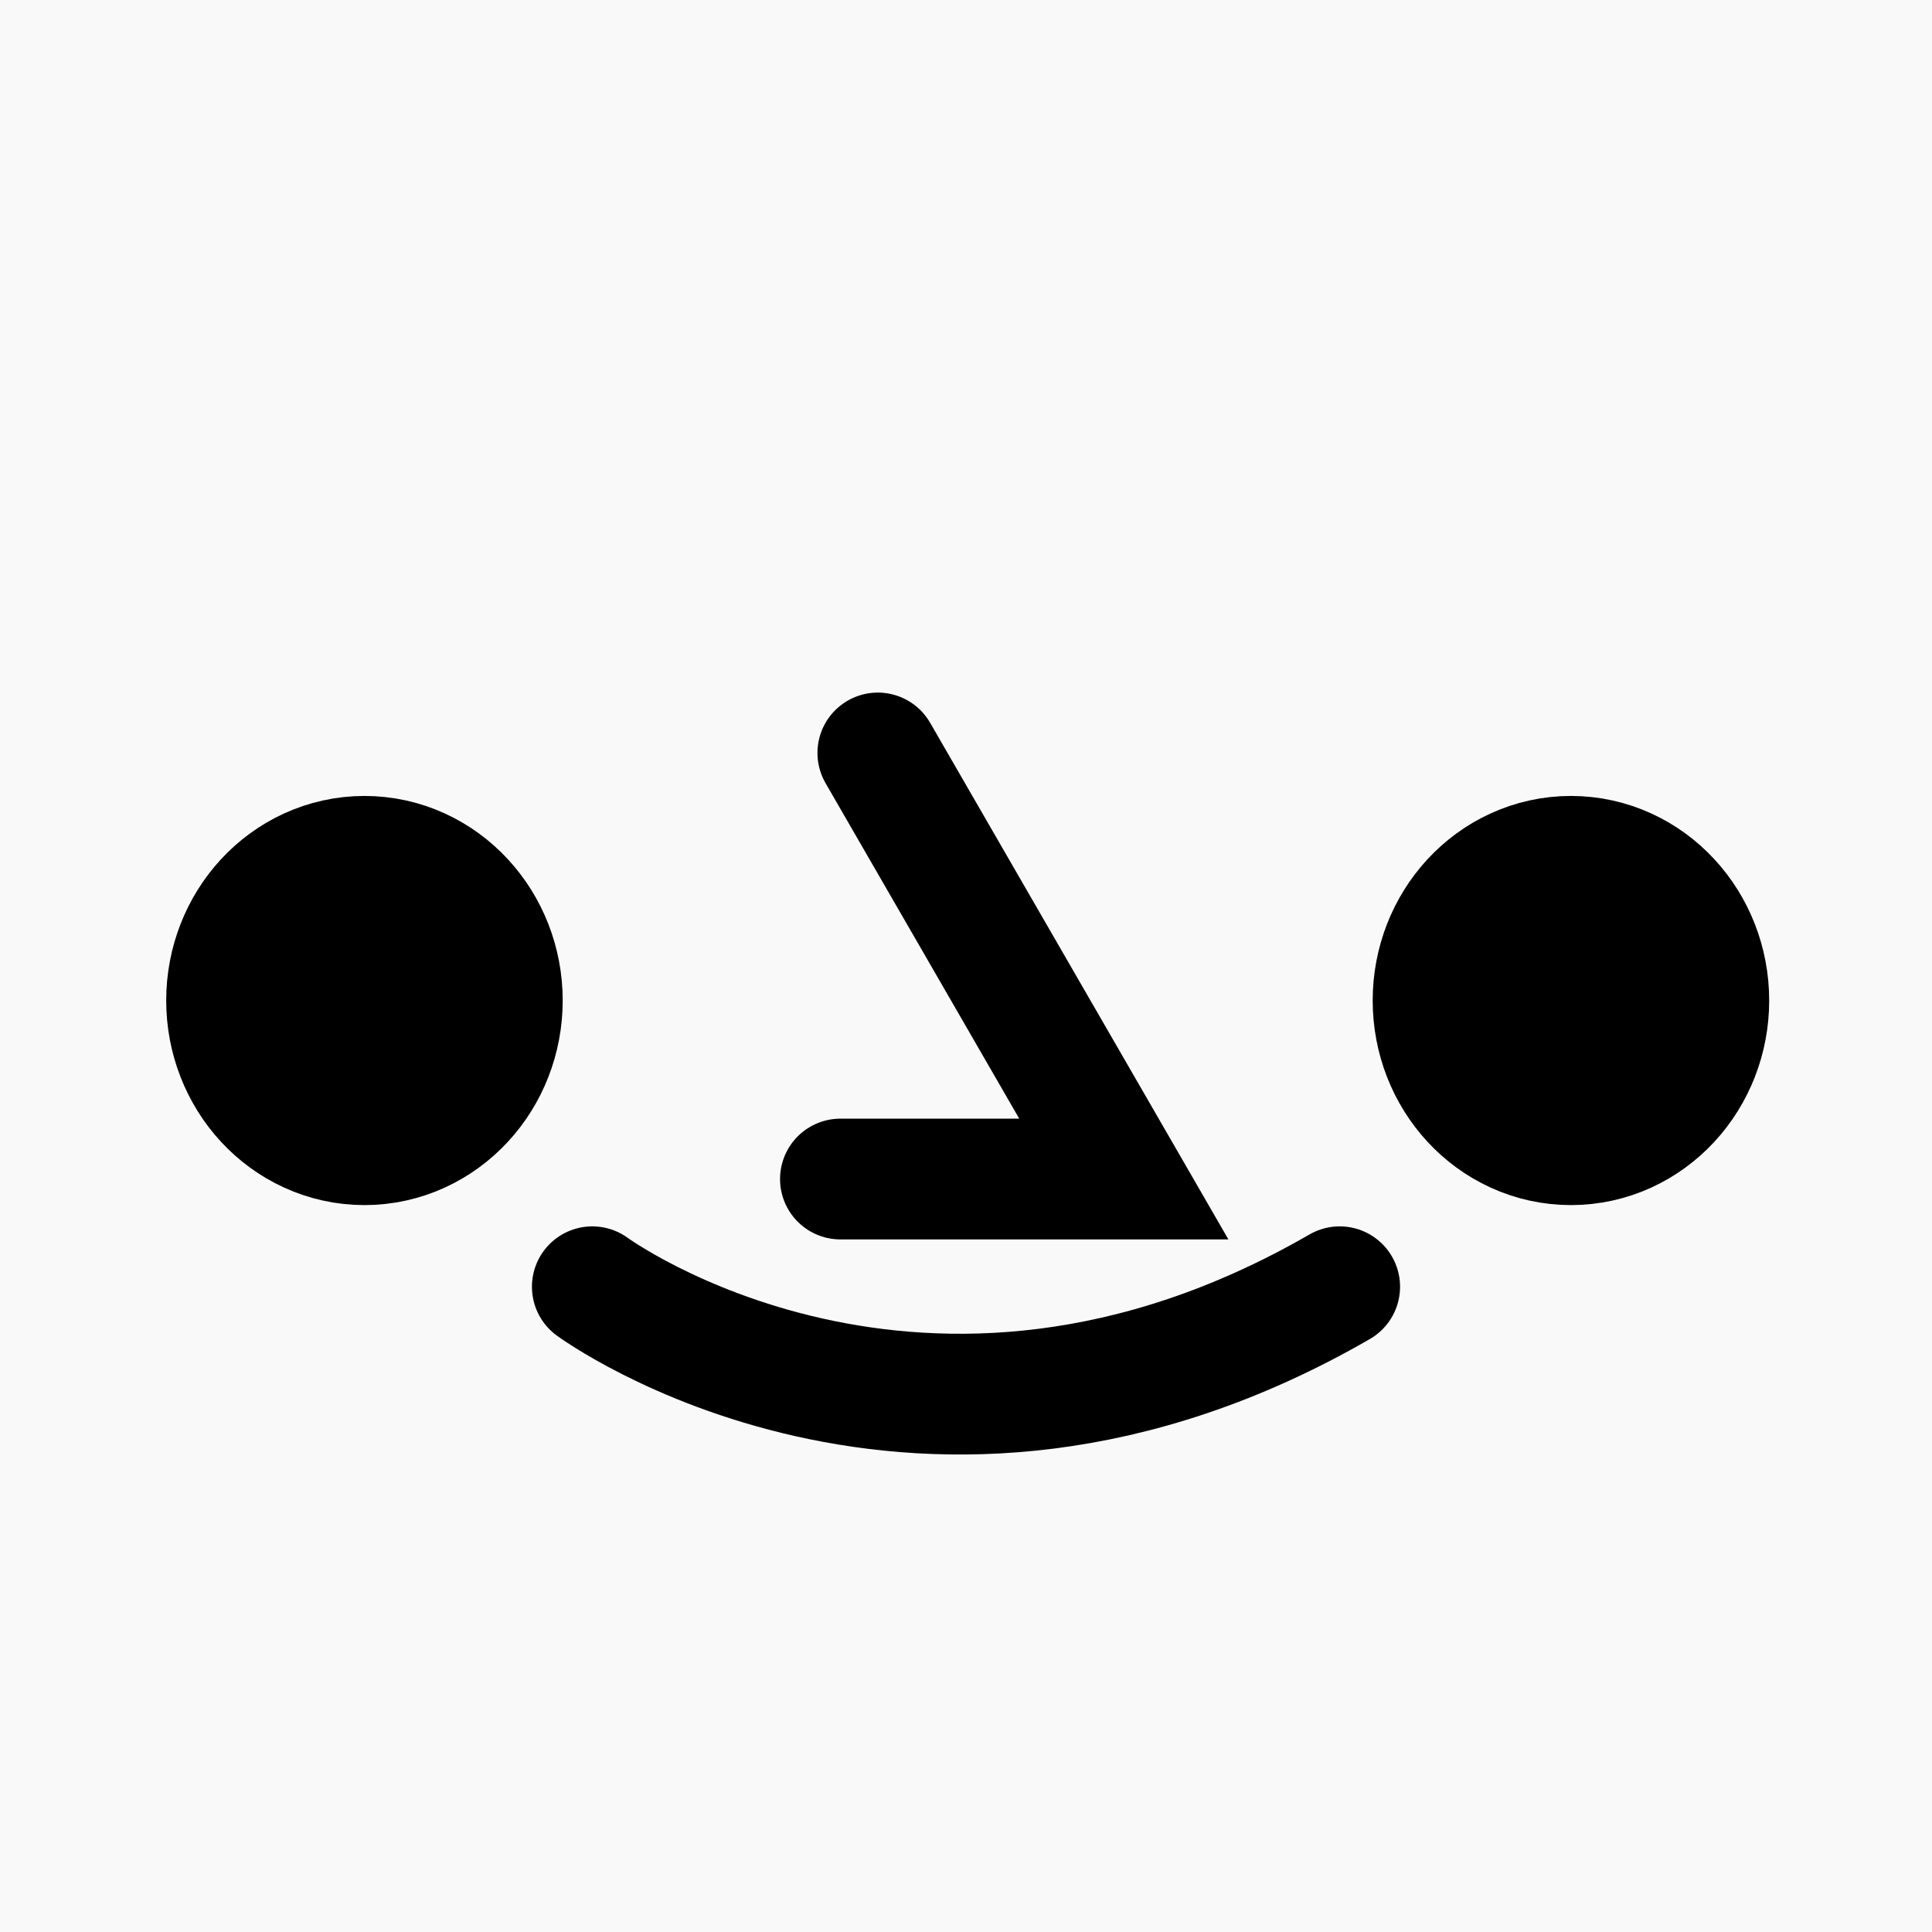
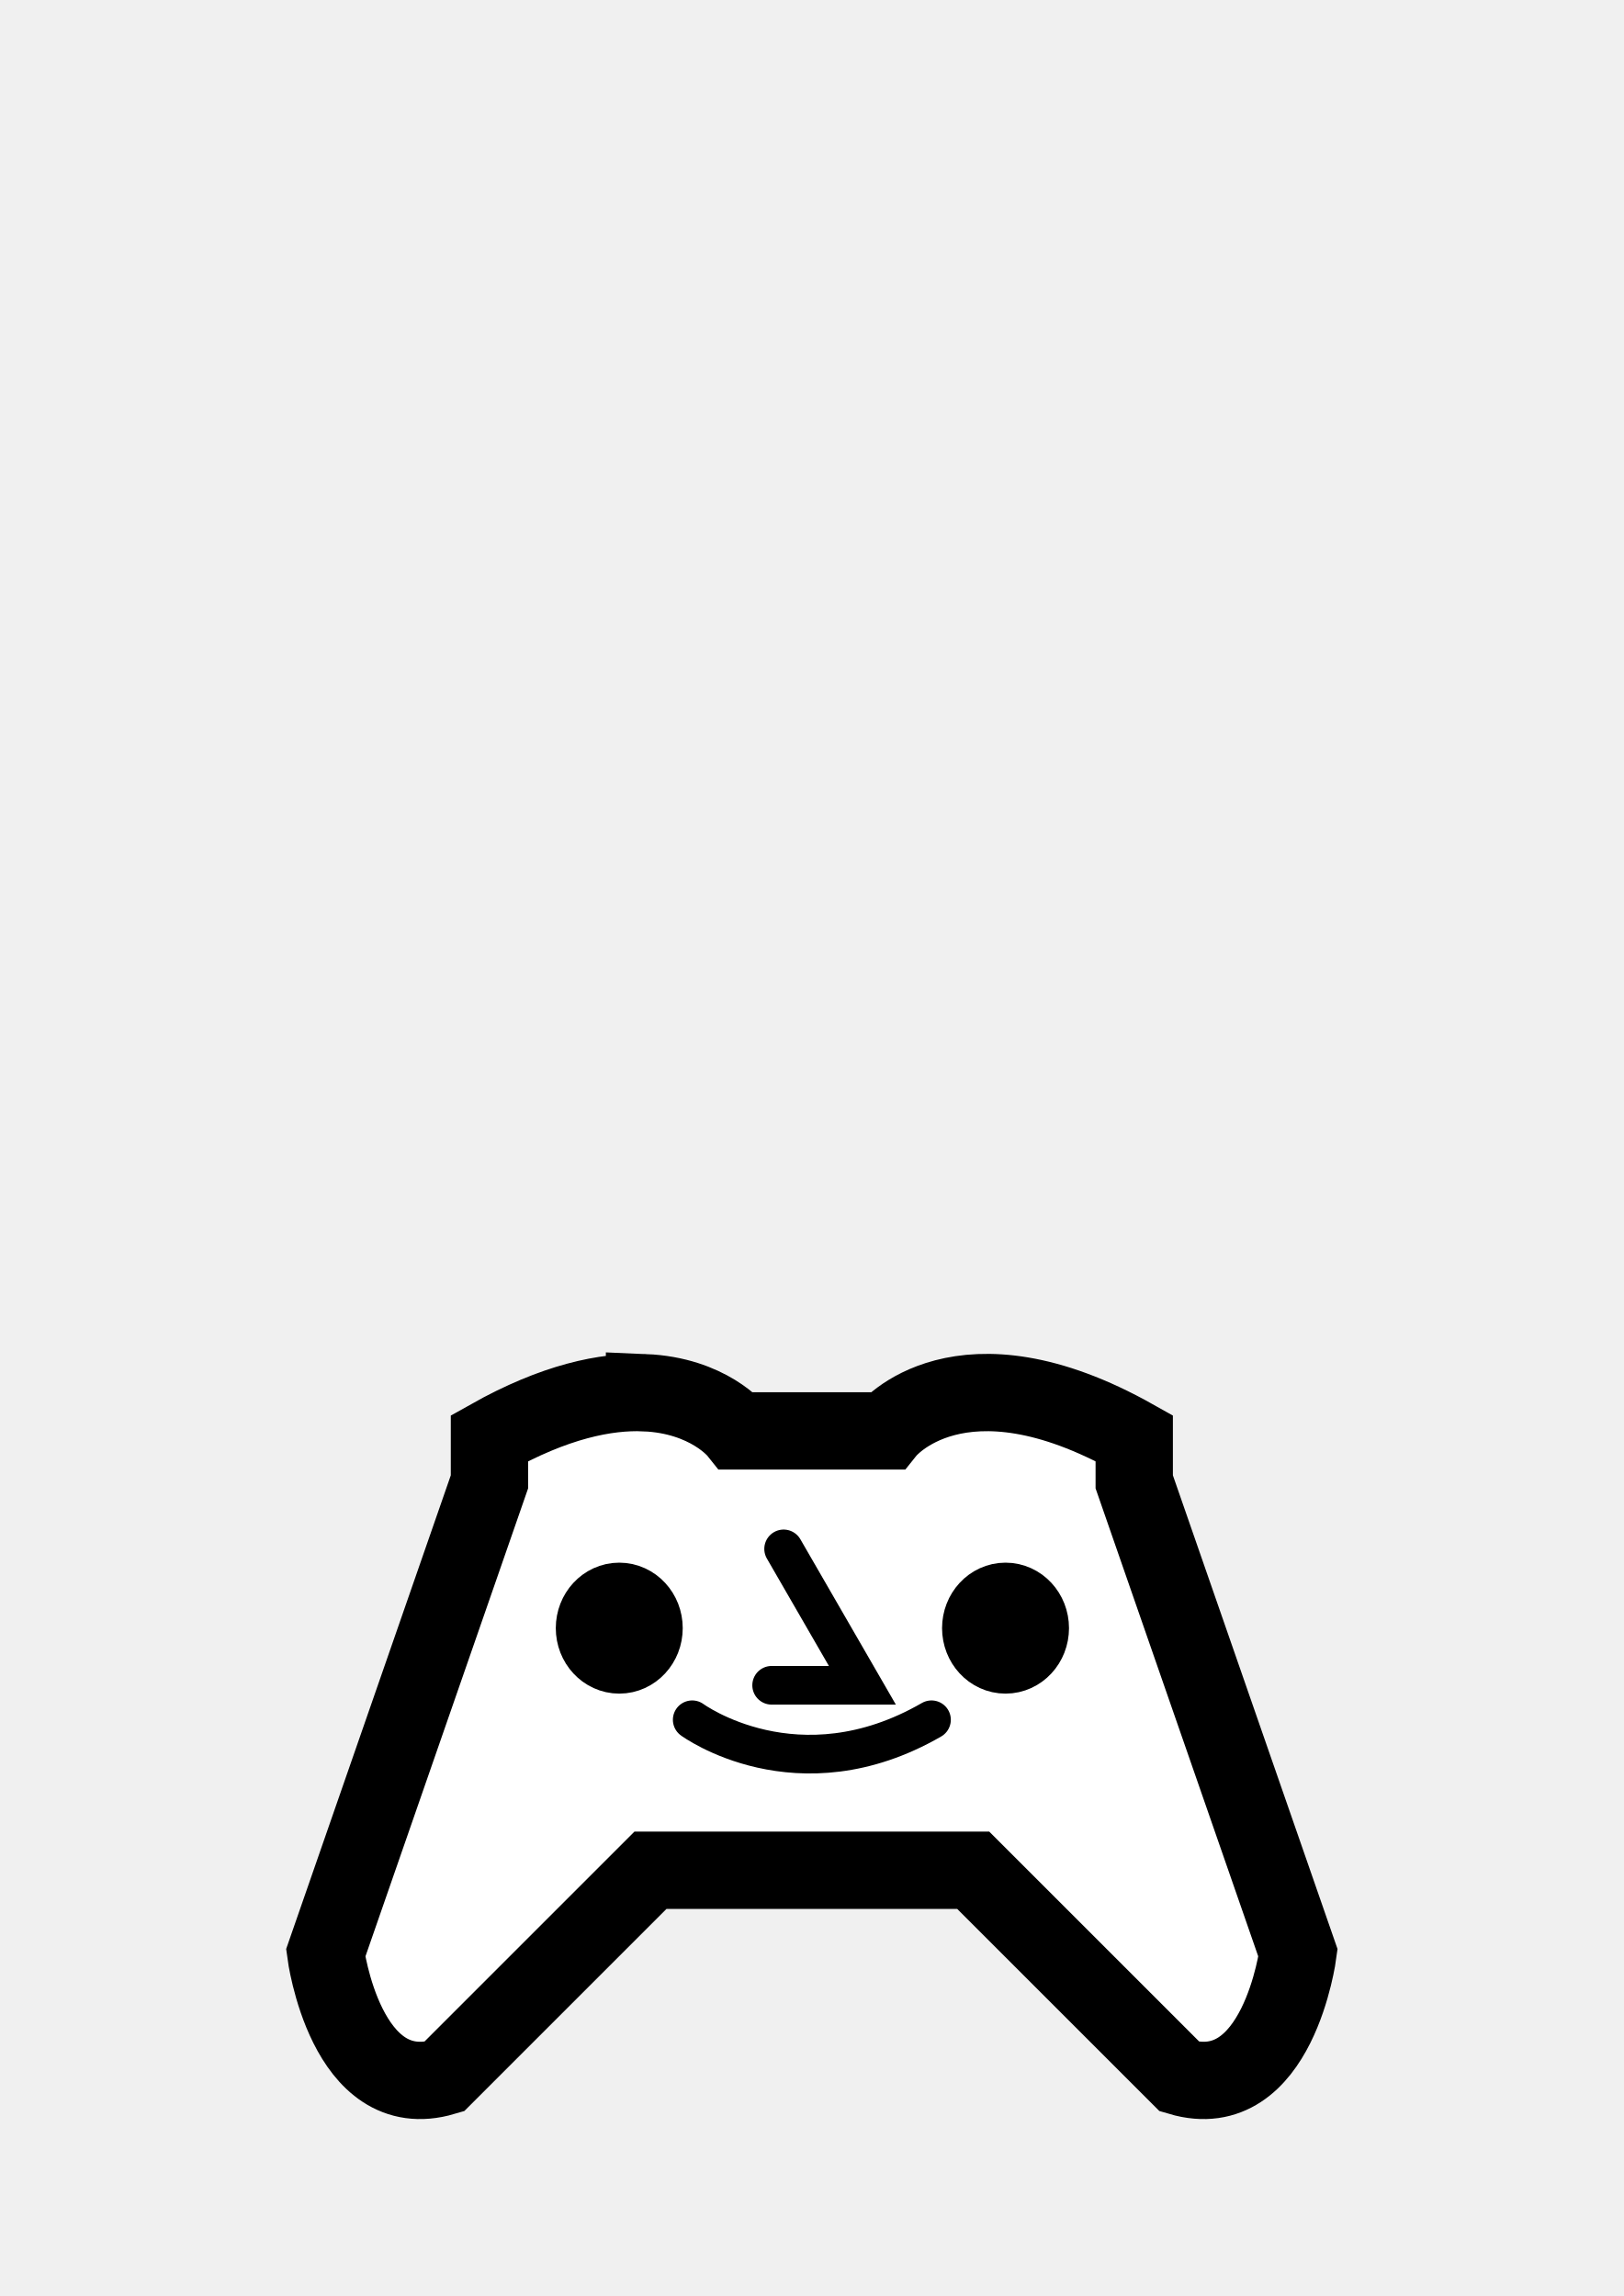
- <svg xmlns="http://www.w3.org/2000/svg" width="80mm" height="80mm" viewBox="0 0 80 80" version="1.1" id="svg1" xml:space="preserve">
+ <svg xmlns="http://www.w3.org/2000/svg" width="210mm" height="297mm" viewBox="0 0 210 297" version="1.1" id="svg1" xml:space="preserve">
  <defs id="defs1">
    <linearGradient id="swatch38">
      <stop style="stop-color:#c8c8c8;stop-opacity:1;" offset="0" id="stop38" />
    </linearGradient>
    <linearGradient id="swatch37">
      <stop style="stop-color:#c8c8c8;stop-opacity:1;" offset="0" id="stop37" />
    </linearGradient>
    <linearGradient id="swatch28">
      <stop style="stop-color:#c8c8c8;stop-opacity:1;" offset="0" id="stop28" />
    </linearGradient>
  </defs>
-   <g id="layer1" transform="translate(-88.4668,-37.54657)">
-     <rect style="fill:#f9f9f9;fill-opacity:1;stroke:#000000;stroke-width:0;stroke-linecap:round;stroke-dasharray:none" id="rect48" width="80" height="80" x="88.467" y="37.547" ry="0" />
-     <ellipse style="fill:#000000;fill-opacity:1;stroke:#000000;stroke-width:10;stroke-dasharray:none" id="path46-58" cx="103.558" cy="78.976" rx="3.209" ry="3.471" />
-     <ellipse style="fill:#000000;fill-opacity:1;stroke:#000000;stroke-width:10;stroke-dasharray:none" id="path46-5-6" cx="153.516" cy="78.976" rx="3.209" ry="3.471" />
-     <path style="fill:none;fill-opacity:1;stroke:#000000;stroke-width:5;stroke-linecap:round;stroke-dasharray:none" d="m 112.993,90.828 c 0,0 13.616,10.006 30.947,0" id="path47-2" />
-     <path style="fill:none;fill-opacity:1;stroke:#000000;stroke-width:5;stroke-linecap:round;stroke-dasharray:none" d="m 124.816,68.725 10.186,17.643 h -11.735" id="path48-5" />
+   <g id="layer1">
+     <path id="path45" style="fill:#ffffff;fill-opacity:1;stroke:#000000;stroke-width:10;stroke-dasharray:none" d="m 83.358,180.153 c -4.964,-0.207 -11.583,1.117 -20.055,5.882 v 5.648 l -21.18,60.951 c 0,0 2.589,19.767 15.297,16.002 l 26.709,-26.709 h 11.002 11.002 19.736 l 26.71,26.709 c 12.708,3.765 15.296,-16.002 15.296,-16.002 l -21.18,-60.951 v -5.648 c -22.592,-12.708 -32.005,-0.942 -32.005,-0.942 H 95.309 c 0,0 -3.677,-4.596 -11.951,-4.941 z" />
+     <ellipse style="fill:#000000;fill-opacity:1;stroke:#000000;stroke-width:10;stroke-dasharray:none" id="path46" cx="80.091" cy="210.609" rx="3.209" ry="3.471" />
+     <ellipse style="fill:#000000;fill-opacity:1;stroke:#000000;stroke-width:10;stroke-dasharray:none" id="path46-5" cx="130.049" cy="210.609" rx="3.209" ry="3.471" />
+     <path style="fill:none;fill-opacity:1;stroke:#000000;stroke-width:5;stroke-linecap:round;stroke-dasharray:none" d="m 89.527,222.461 c 0,0 13.616,10.006 30.947,0" id="path47" />
+     <path style="fill:none;fill-opacity:1;stroke:#000000;stroke-width:5;stroke-linecap:round;stroke-dasharray:none" d="m 101.349,200.358 10.186,17.643 H 99.8" id="path48" />
  </g>
</svg>
